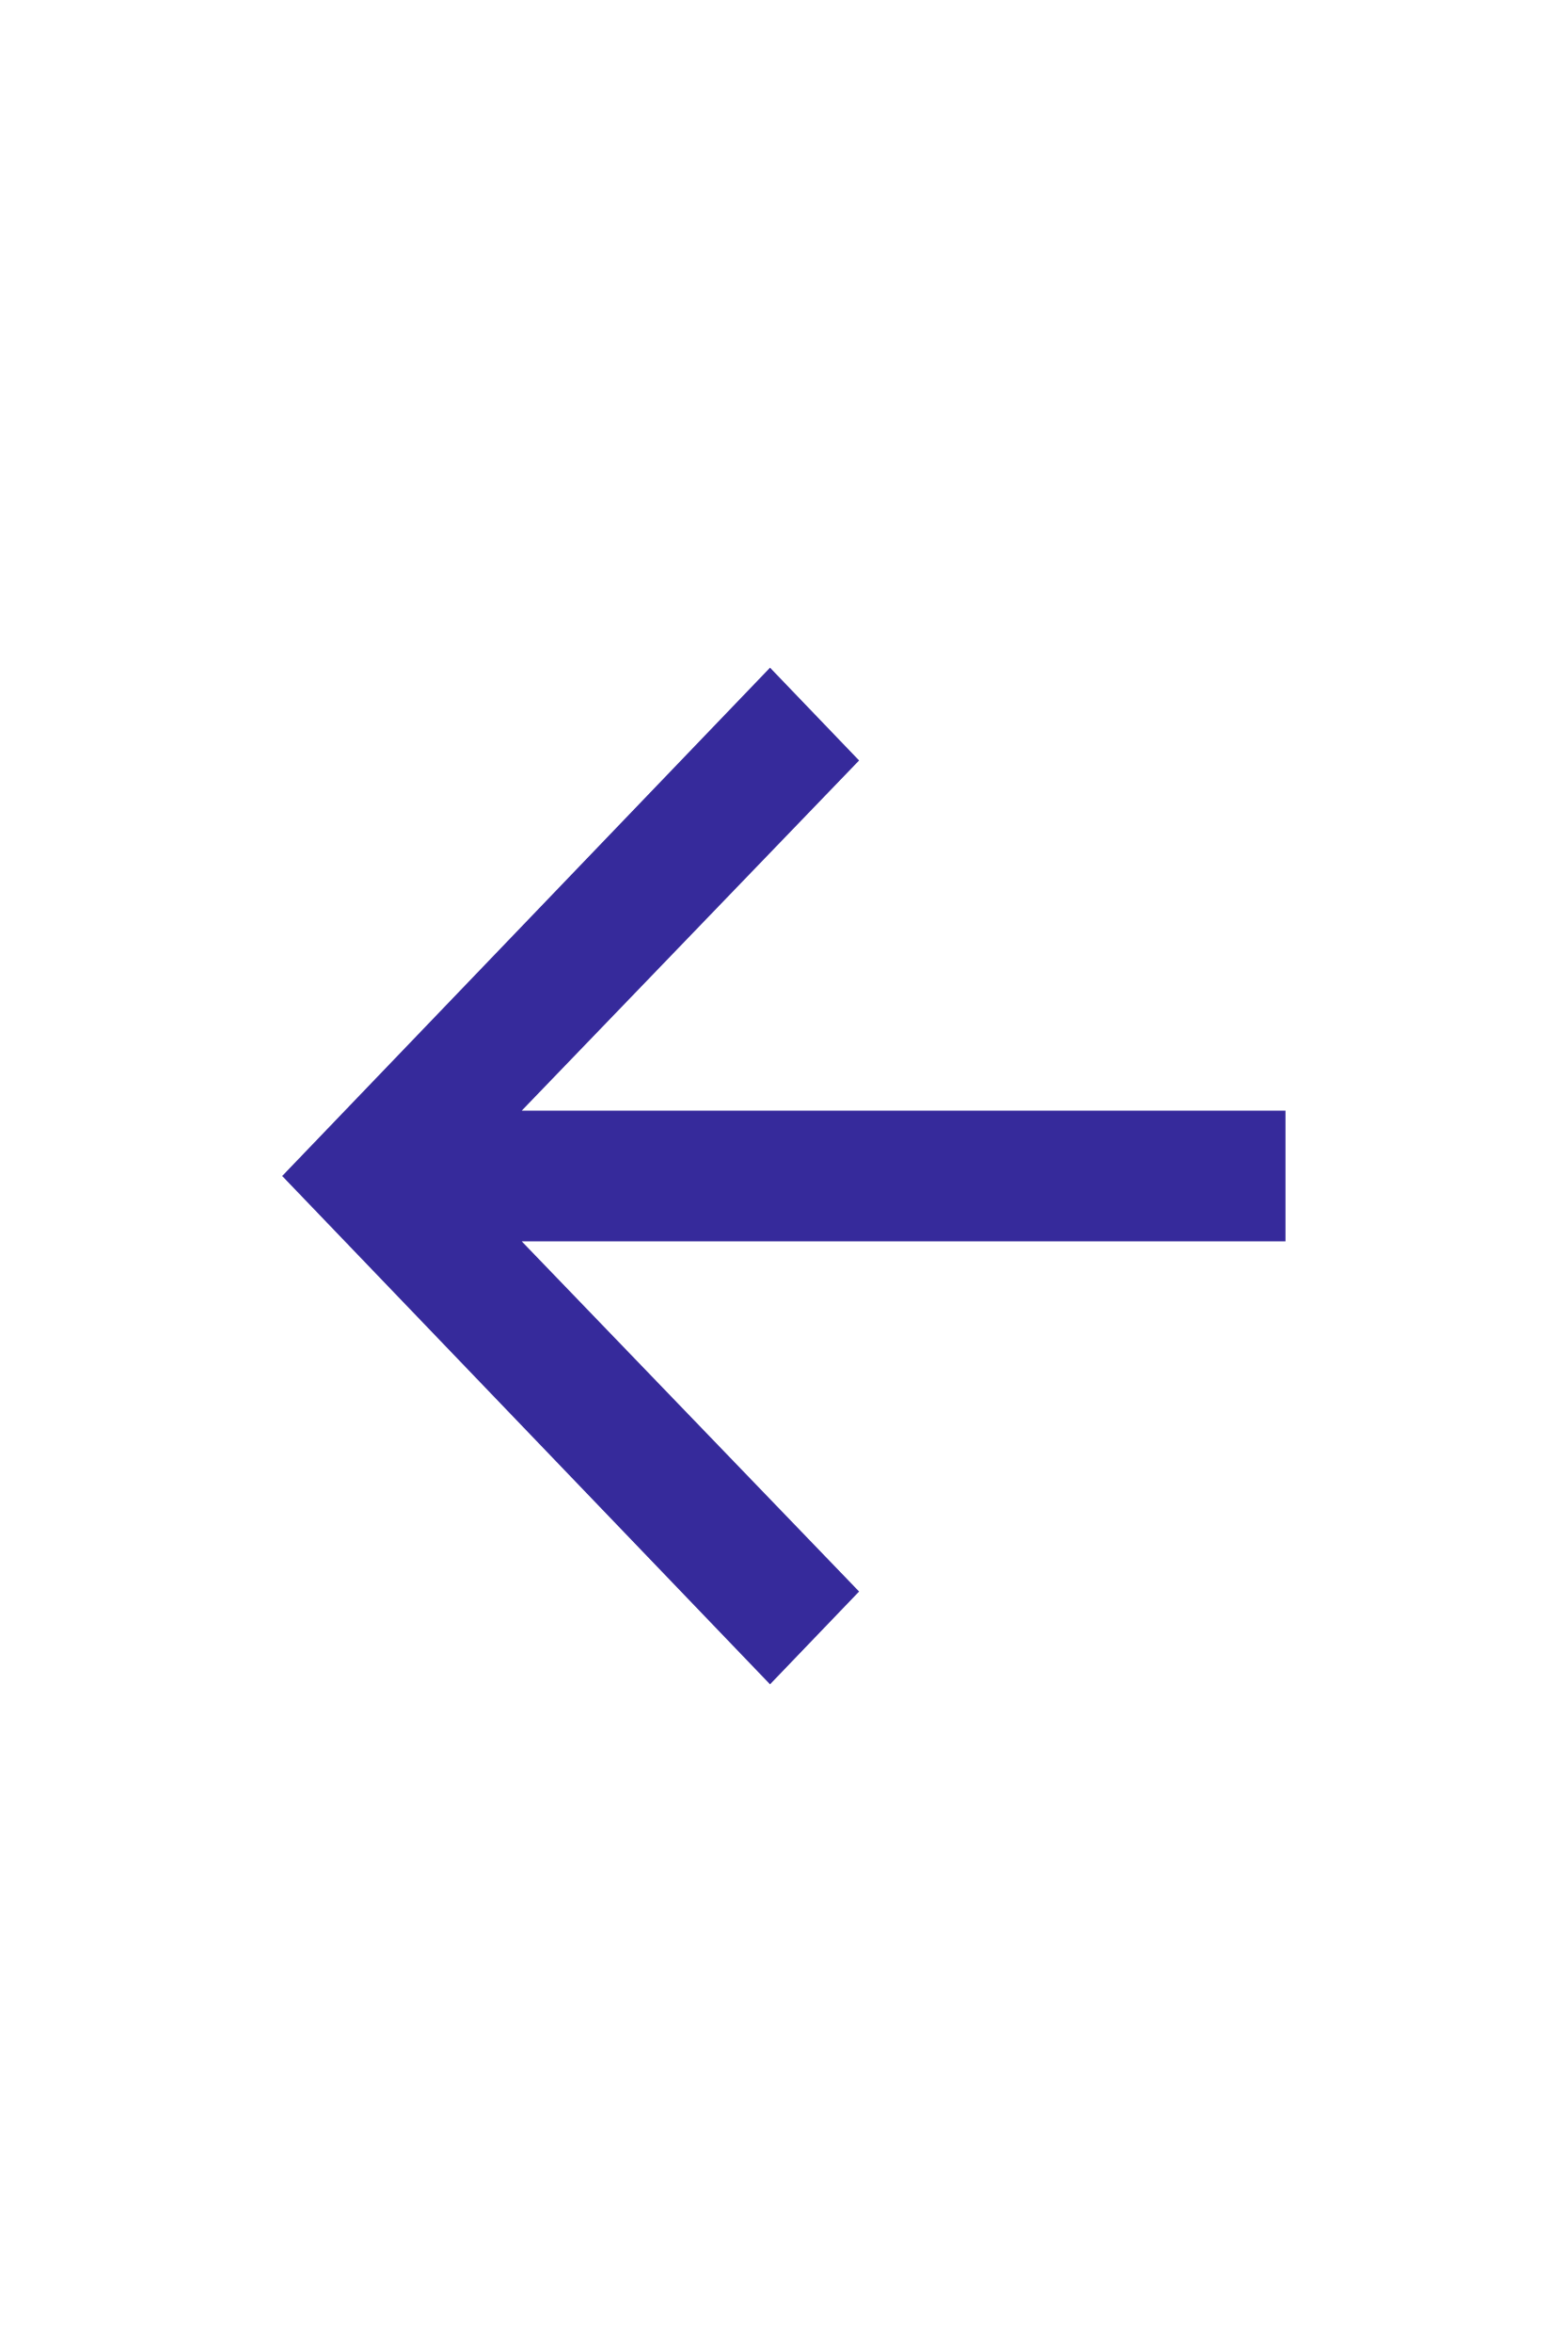
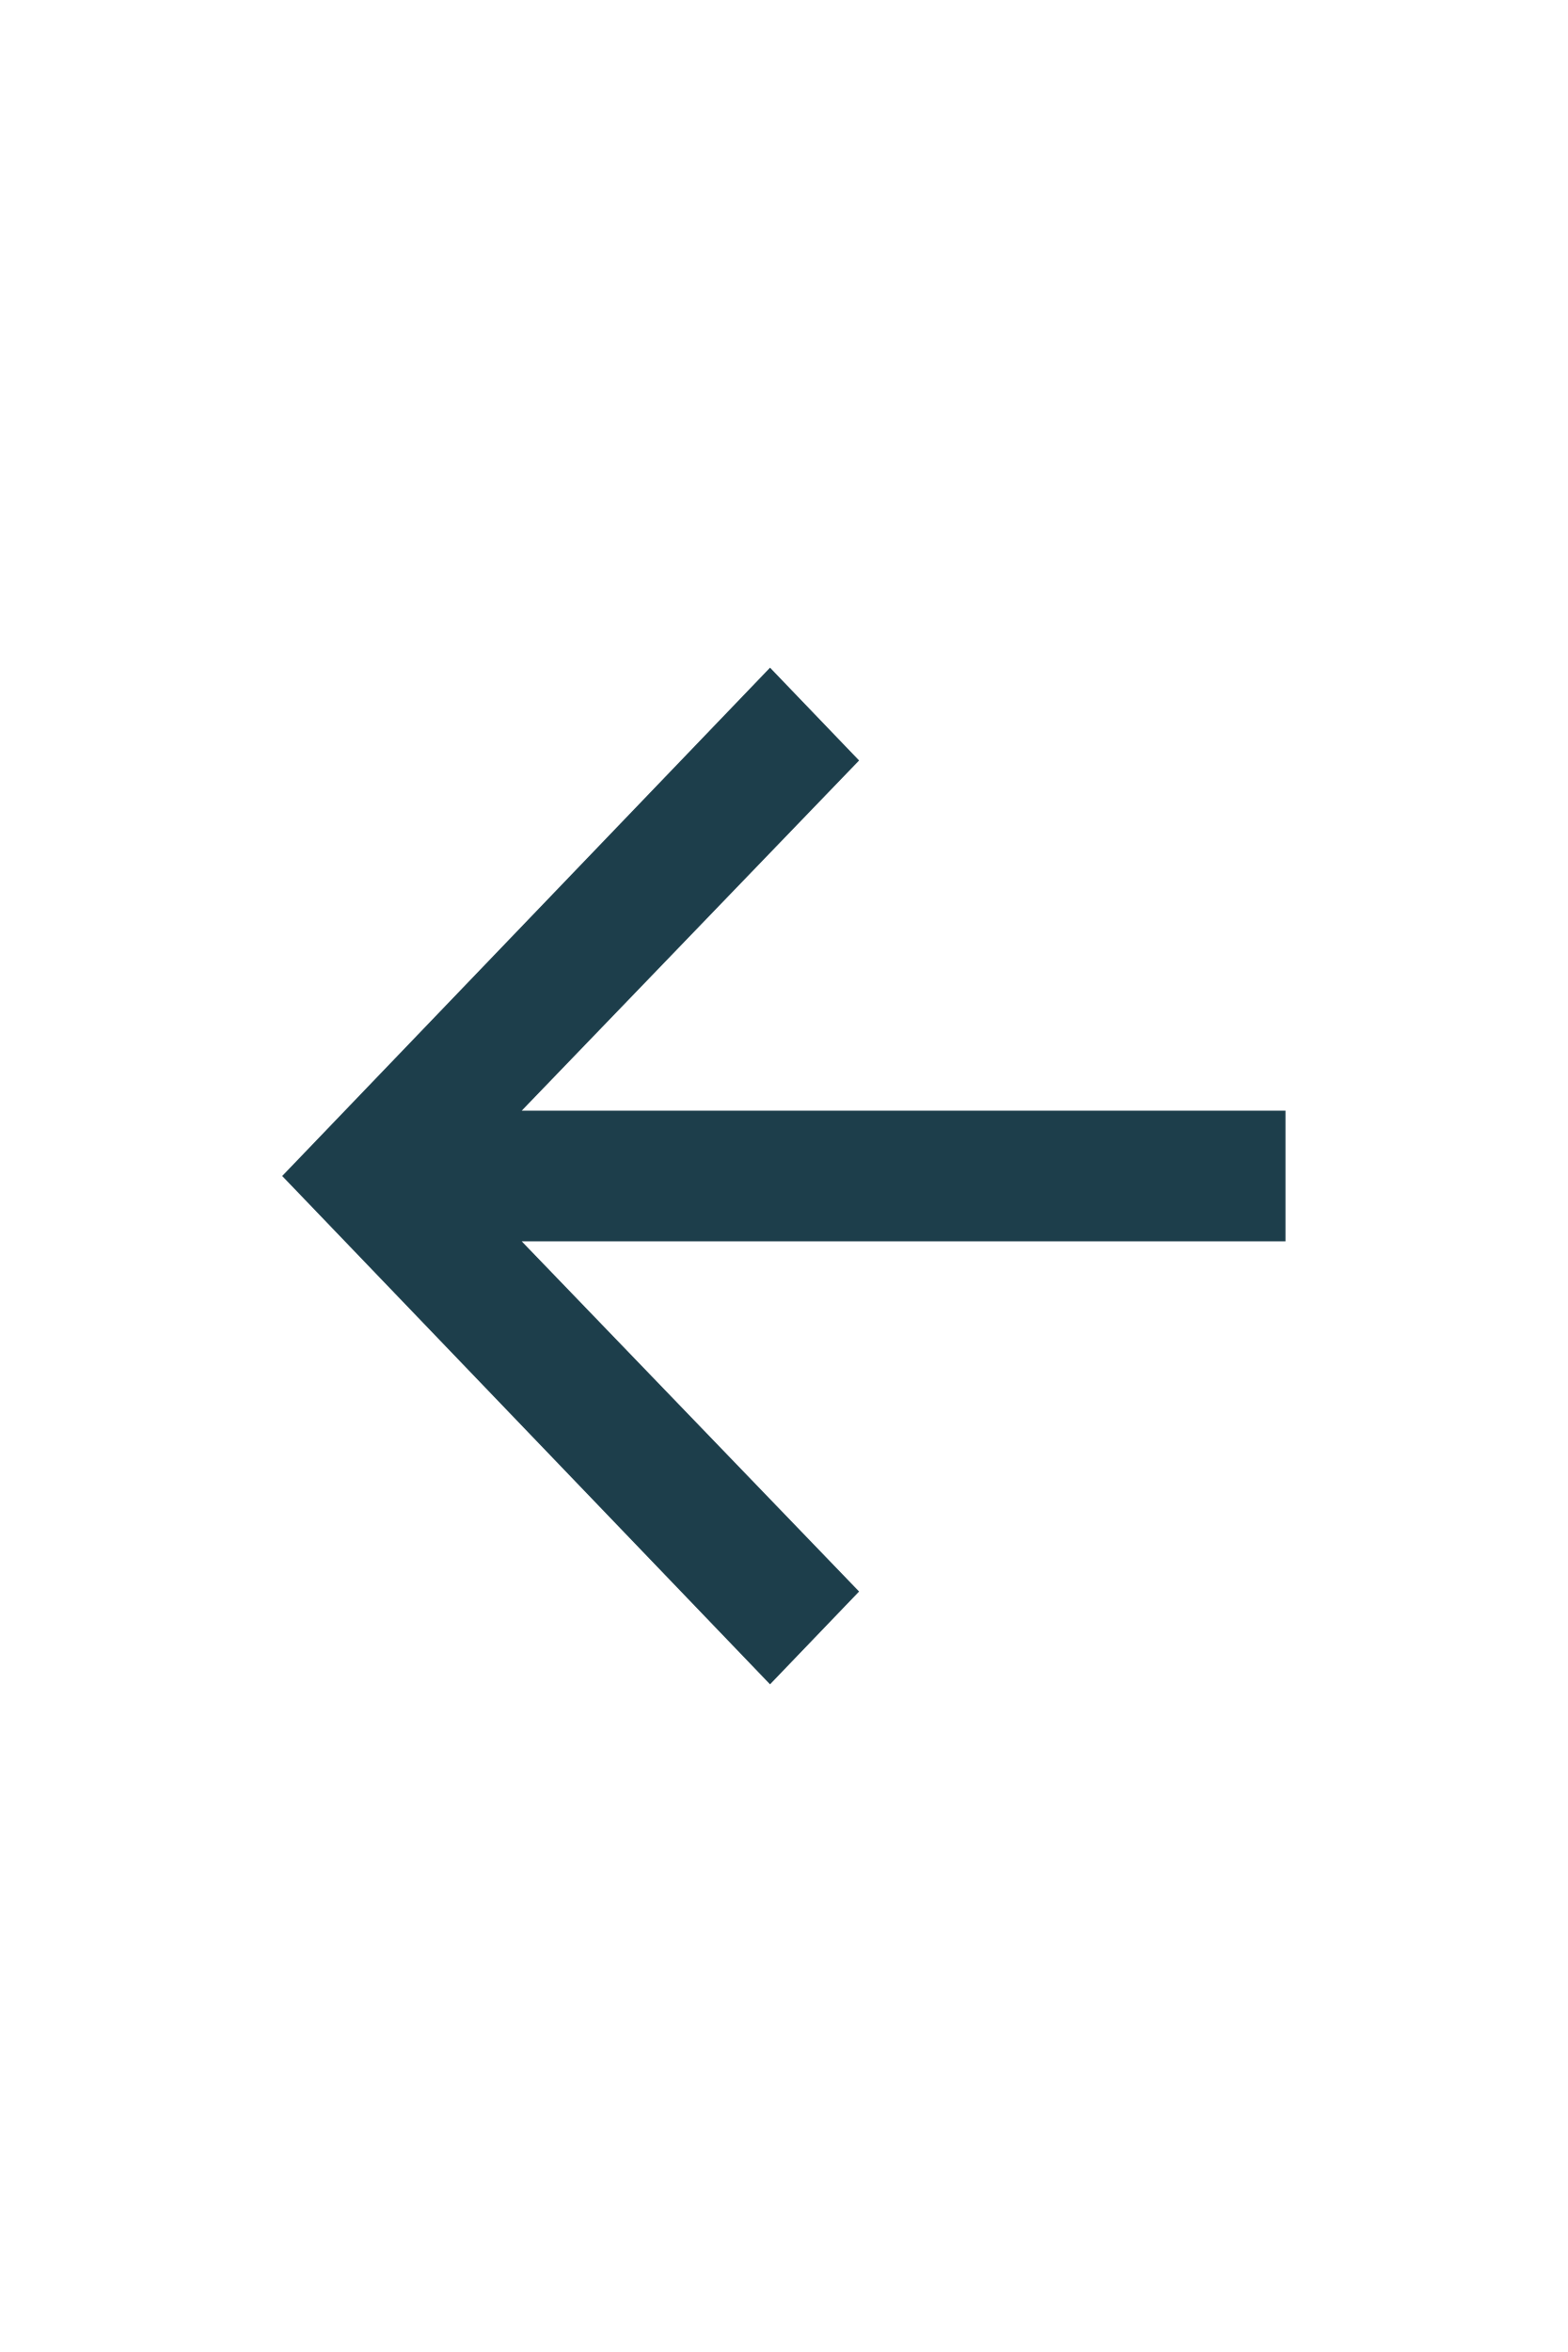
<svg xmlns="http://www.w3.org/2000/svg" width="16" height="24" viewBox="0 0 16 24" fill="none">
-   <path d="M5.325 11.333H13.12V12.667H5.325L8.768 16.24L7.859 17.187L2.88 12L7.859 6.813L8.768 7.76L5.325 11.333Z" fill="#362A9B" />
+   <path d="M5.325 11.333H13.12V12.667H5.325L8.768 16.24L7.859 17.187L2.88 12L7.859 6.813L8.768 7.76L5.325 11.333Z" fill="#1D3E4B" />
</svg>
